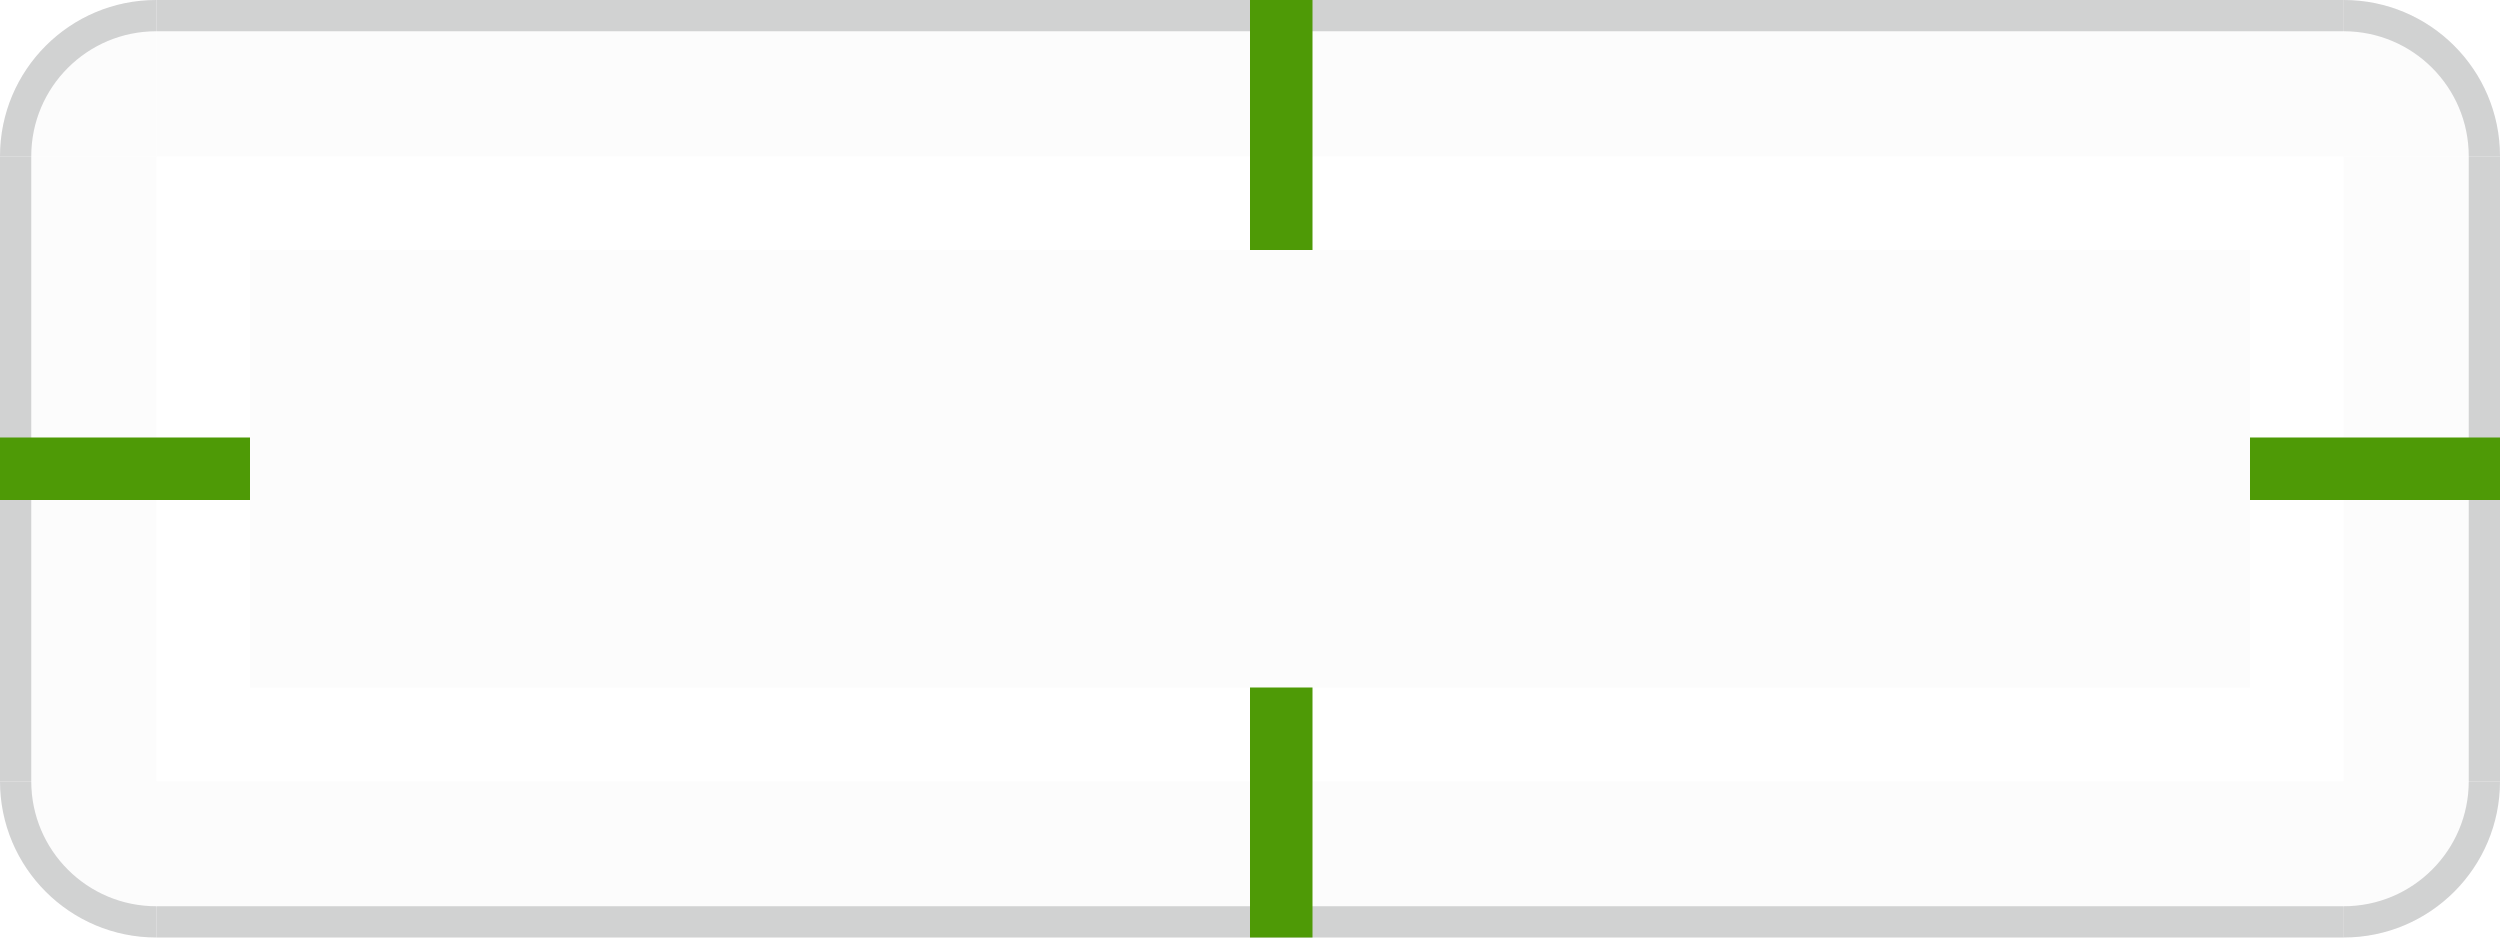
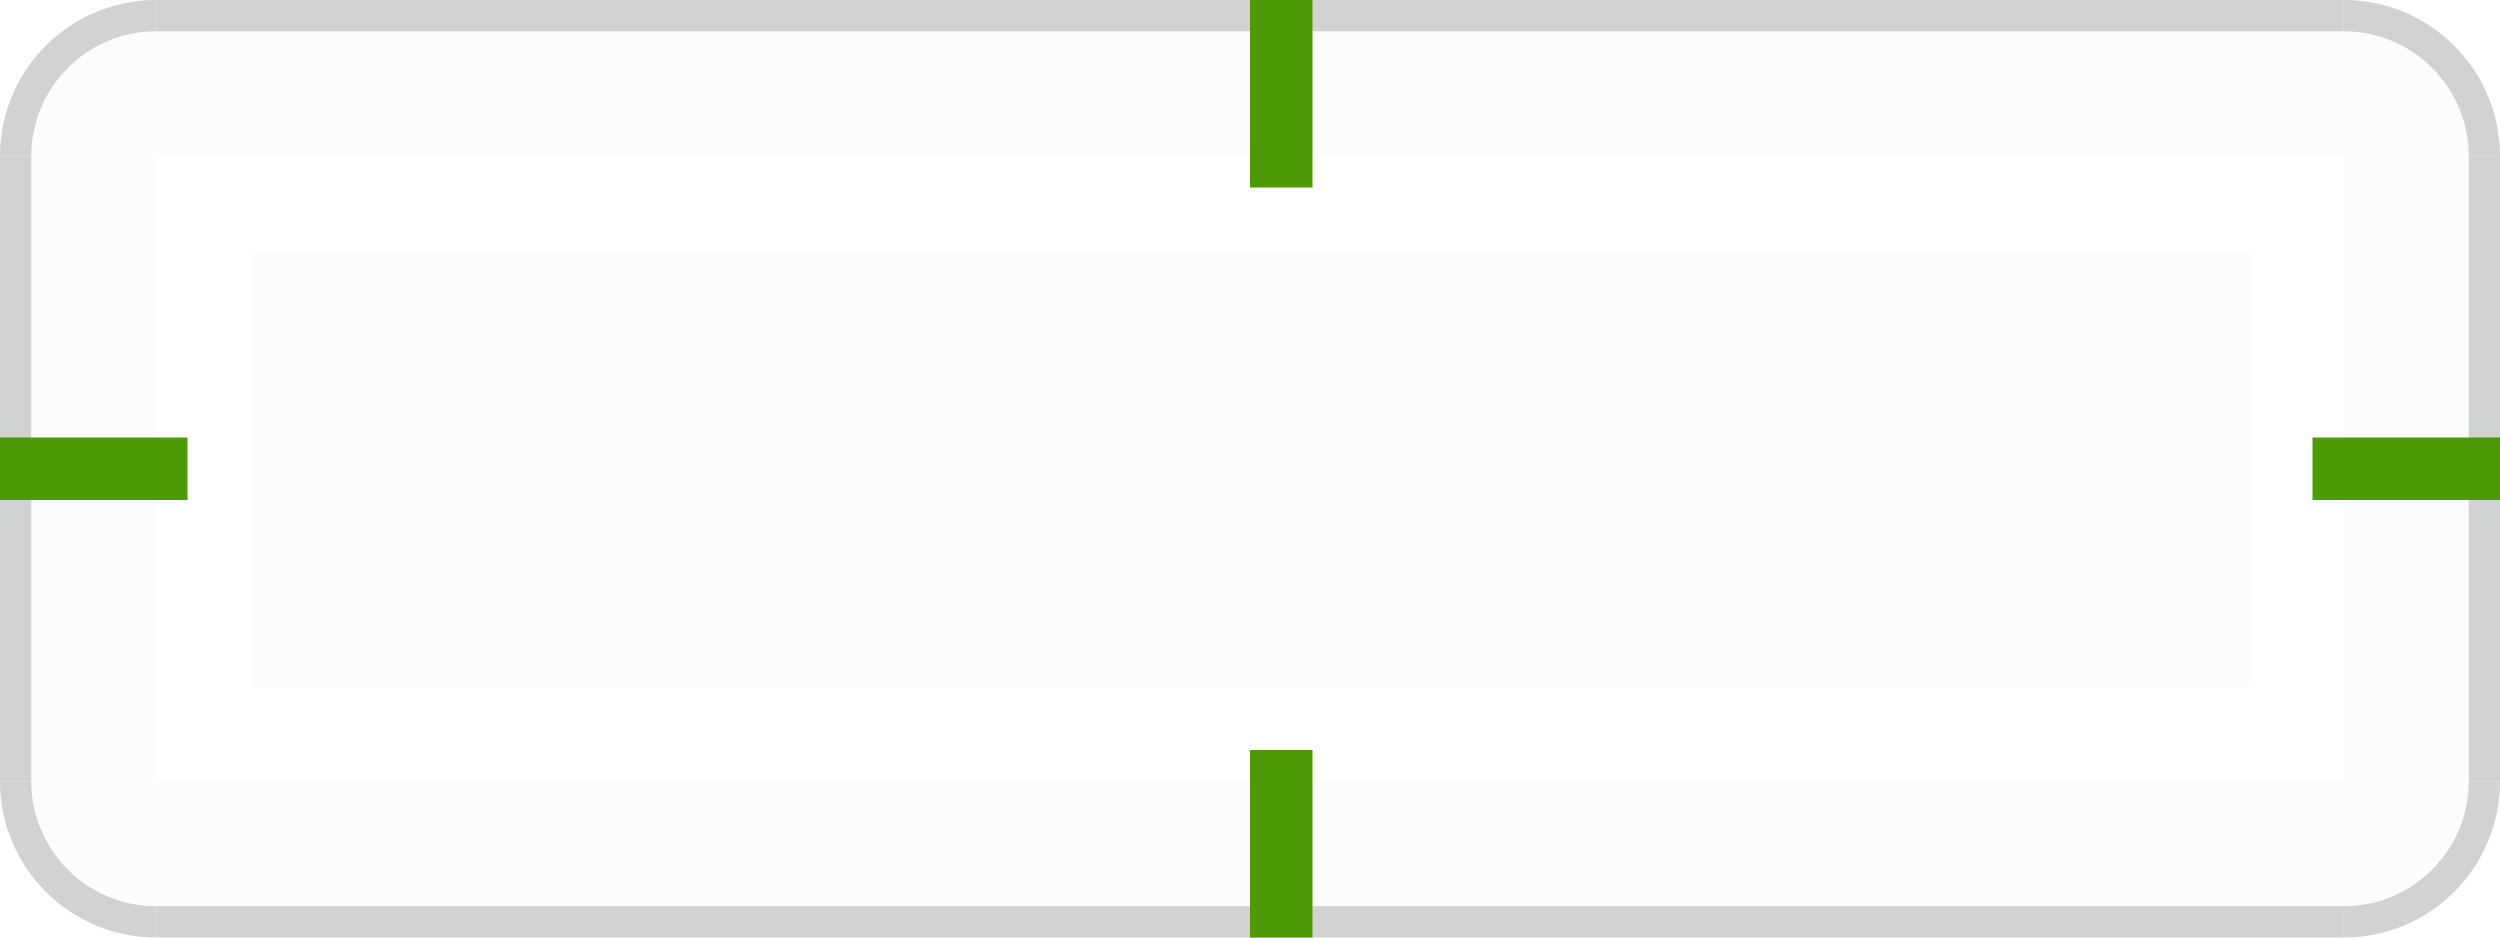
<svg xmlns="http://www.w3.org/2000/svg" id="svg2" height="30" style="" width="80" version="1.1">
  <defs id="defs87" />
  <style id="current-color-scheme" type="text/css">.ColorScheme-Text { color:#232629; }
.ColorScheme-ViewBackground { color:#fcfcfc; }
.ColorScheme-ViewHover { color:#3daee9; }
.ColorScheme-ViewFocus { color:#3daee9; }
</style>
  <rect id="hint-tile-center" height="2.077" rx="2.077" style="fill:#4e9a06;" width="2.033" x="0" y="-4" />
  <rect id="hint-focus-over-base" height="2.077" rx="2.077" style="fill:#4e9a06;" width="2.033" x="4" y="-4" />
  <rect id="base-center" height="14" class="ColorScheme-ViewBackground" style="fill:currentColor;fill-opacity:1;stroke-width:0.856" width="64" x="8" y="8" />
  <g id="base-topleft" style="" transform="translate(-147 37)">
    <path id="rect4544" style="fill:currentColor;" class="ColorScheme-ViewBackground" d="M 152 -37 A 5 5 0 0 0 147 -32 L 152 -32 L 152 -37 z " />
    <path id="path1" style="fill-rule:evenodd;fill:currentColor;opacity:0.2;" d="m 152,-37 a 5,5 0 0 0 -5,5 h 1 a 4,4 0 0 1 4,-4 z" class="ColorScheme-Text" />
  </g>
  <g id="base-top" style="stroke-width:.533" transform="matrix(3.52381 0 0 1 -120.3333 39)">
    <rect id="rect3682" height="5" class="ColorScheme-ViewBackground" style="fill:currentColor;" width="19.865" x="35.568" y="-39" />
    <rect id="rect3804" height="1" class="ColorScheme-Text" style="fill-rule:evenodd;fill:currentColor;opacity:0.2;" width="19.865" x="35.568" y="-39" />
  </g>
  <g id="base-topright" style="" transform="matrix(-1 0 0 1 227 37)">
    <path id="rect4544-7" style="fill:currentColor;" class="ColorScheme-ViewBackground" d="m 147,-32 a 5,5 0 0 1 5,-5 v 5 z" />
    <path id="path1-5" style="fill-rule:evenodd;fill:currentColor;opacity:0.2;" d="m 147,-32 a 5,5 0 0 1 5,-5 v 1 a 4,4 0 0 0 -4,4 z" class="ColorScheme-Text" />
  </g>
  <g id="base-bottom" style="stroke-width:.533" transform="matrix(3.52381 0 0 -1 -120.3333 -9)">
    <rect id="rect3682-2" height="5" class="ColorScheme-ViewBackground" style="fill:currentColor;" width="19.865" x="35.568" y="-39" />
    <rect id="rect3804-7" height="1" class="ColorScheme-Text" style="fill-rule:evenodd;fill:currentColor;opacity:0.2;" width="19.865" x="35.568" y="-39" />
  </g>
  <g id="base-bottomleft" style="" transform="matrix(1 0 0 -1 -147 -7)">
    <path id="rect4544-3" style="fill:currentColor;" class="ColorScheme-ViewBackground" d="m 152,-37 a 5,5 0 0 0 -5,5 h 5 z" />
    <path id="path1-6" style="fill-rule:evenodd;fill:currentColor;opacity:0.2;" d="m 152,-37 a 5,5 0 0 0 -5,5 h 1 a 4,4 0 0 1 4,-4 z" class="ColorScheme-Text" />
  </g>
  <g id="base-bottomright" style="" transform="matrix(-1 0 0 -1 227 -7)">
    <path id="rect4544-7-3" style="fill:currentColor;" class="ColorScheme-ViewBackground" d="m 75,30 a 5,5 0 0 0 5,-5 h -5 z" transform="rotate(-180,113.5,-3.5)" />
    <path id="path1-5-5" style="fill-rule:evenodd;fill:currentColor;opacity:0.2" d="m 75,30 a 5,5 0 0 0 5,-5 h -1 a 4,4 0 0 1 -4,4 z" class="ColorScheme-Text" transform="rotate(-180,113.5,-3.5)" />
  </g>
  <g id="base-left" style="stroke-width:.935" transform="matrix(0 -1.142857 1 0 39 67)">
    <rect id="rect3682-6" height="5" class="ColorScheme-ViewBackground" style="fill:currentColor;" width="17.5" x="36.75" y="-39" />
    <rect id="rect3804-1" height="1" class="ColorScheme-Text" style="fill-rule:evenodd;fill:currentColor;opacity:0.2;" width="17.5" x="36.75" y="-39" />
  </g>
  <g id="base-right" style="stroke-width:.935" transform="matrix(0 -1.142857 -1 0 41 67)">
    <rect id="rect3682-6-7" height="5" class="ColorScheme-ViewBackground" style="fill:currentColor;" width="17.5" x="36.75" y="-39" />
    <rect id="rect3804-1-9" height="1" class="ColorScheme-Text" style="fill-rule:evenodd;fill:currentColor;opacity:0.2;" width="17.5" x="36.75" y="-39" />
  </g>
-   <rect id="base-hint-left-margin" height="2" style="fill:#4e9a06;" width="8" x="9.0000002e-10" y="14" />
-   <rect id="base-hint-right-margin" height="2" style="fill:#4e9a06;" width="8" x="72" y="14" />
-   <rect id="base-hint-bottom-margin" height="8" style="fill:#4e9a06;" x="40" y="22" width="2" />
-   <rect id="base-hint-top-margin" height="8" style="fill:#4e9a06;" width="2" x="40" y="0" />
+   <rect id="base-hint-left-margin" height="2" style="fill:#4e9a06;" width="6" x="0" y="14" />
+   <rect id="base-hint-right-margin" height="2" style="fill:#4e9a06;" width="6" x="74" y="14" />
+   <rect id="base-hint-bottom-margin" height="6" style="fill:#4e9a06;" x="40" y="24" width="2" />
+   <rect id="base-hint-top-margin" height="6" style="fill:#4e9a06;" width="2" x="40" y="0" />
  <rect id="hover-center" height="14" class="ColorScheme-ViewBackground" style="fill:currentColor;opacity:0.001;" width="64" x="8" y="48" />
  <g id="hover-topleft" style="" transform="translate(-147 77)">
    <path id="path1-5-6-6-7" style="fill-rule:evenodd;fill:currentColor;" d="m 152,-37 a 5,5 0 0 0 -5,5 h 1 a 4,4 0 0 1 4,-4 z" class="  ColorScheme-ViewHover" />
  </g>
  <g id="hover-top" style="" transform="matrix(3.52381 0 0 1 -120.3333 79)">
    <path id="rect3682-2-3-3" style="opacity:0.001" d="M 35.568,-39 H 55.432 v 5 H 35.568 Z" class="ColorScheme-ViewBackground" />
    <rect id="rect3804-2" height="1" class="ColorScheme-ViewHover" style="fill-rule:evenodd;fill:currentColor;" width="19.865" x="35.568" y="-39" />
  </g>
  <g id="hover-topright" transform="matrix(-1 0 0 1 227 77)" style="">
    <path id="path1-5-6" style="fill:currentColor;fill-rule:evenodd" d="m 152,-37 a 5,5 0 0 0 -5,5 h 1 a 4,4 0 0 1 4,-4 z" class="  ColorScheme-ViewHover" />
  </g>
  <g id="hover-bottom" style="" transform="matrix(3.52381 0 0 -1 -120.3333 31)">
    <path id="rect3682-2-3" style="opacity:0.001" transform="scale(1,-1)" d="M 35.568,34 H 55.432 v 5 H 35.568 Z" class="ColorScheme-ViewBackground" />
    <rect id="rect3804-7-6" height="1" class="ColorScheme-ViewHover" style="fill-rule:evenodd;fill:currentColor;" width="19.865" x="35.568" y="-39" />
  </g>
  <g id="hover-bottomleft" transform="matrix(1 0 0 -1 -147 33)" style="">
    <path id="path1-5-6-6" style="fill-rule:evenodd;fill:currentColor;" d="m 147,-32 a 5,5 0 0 1 5,-5 v 1 a 4,4 0 0 0 -4,4 z" class="  ColorScheme-ViewHover" />
  </g>
  <g id="hover-bottomright" style="" transform="matrix(-1 0 0 -1 227 33)">
    <path id="path1-5-6-3" style="fill-rule:evenodd;fill:currentColor;" d="m 147,-32 a 5,5 0 0 1 5,-5 v 1 a 4,4 0 0 0 -4,4 z" class="  ColorScheme-ViewHover" />
  </g>
  <g id="hover-left" style="" transform="matrix(0 -1.142857 1 0 39 107)">
    <path id="rect3682-2-3-3-6-9-1-2-7-0-9-6" style="opacity:0.001;" d="m 36.75,-34 h 17.5 v -5 h -17.5 z" class="ColorScheme-ViewBackground" />
    <rect id="rect3804-1-4" height="1" class="ColorScheme-ViewHover" style="fill-rule:evenodd;fill:currentColor;" width="17.5" x="36.75" y="-39" />
  </g>
  <g id="hover-right" style="" transform="matrix(0 -1.142857 -1 0 41 107)">
    <path id="rect3682-2-3-3-6-9-1-2-7-0-9-6-0" style="opacity:0.001;" d="m 54.25,-39 h -17.5 v 5 h 17.5 z" class="ColorScheme-ViewBackground" />
    <rect id="rect3804-1-9-3" height="1" class="ColorScheme-ViewHover" style="fill-rule:evenodd;fill:currentColor;" width="17.5" x="36.75" y="-39" />
  </g>
  <rect id="focus-center" height="14" class="ColorScheme-ViewBackground" style="fill:currentColor;opacity:0.001;" width="64" x="8" y="88" />
  <g id="focus-topleft" style="" transform="translate(-147 117)">
    <path id="path1-5-6-6-7-5" style="fill-rule:evenodd;fill:currentColor" d="M 5,80 A 5,5 0 0 0 0,85 H 1 A 4,4 0 0 1 5,81 Z" class="  ColorScheme-ViewFocus" transform="translate(147,-117)" />
  </g>
  <g id="focus-top" style="" transform="matrix(3.52381 0 0 1 -120.3333 119)">
    <path id="rect3682-2-3-3-6" style="opacity:0.001" d="m 35.568,-39 h 19.865 v 5 H 35.568 Z" class="ColorScheme-ViewBackground" />
    <rect id="rect3804-6" height="1" class="ColorScheme-ViewFocus" style="fill-rule:evenodd;fill:currentColor;" width="19.865" x="35.568" y="-39" />
  </g>
  <g id="focus-topright" transform="matrix(-1 0 0 1 227 117)" style="">
    <path id="path1-5-6-9" style="fill-rule:evenodd;fill:currentColor" d="m 147,-32 a 5,5 0 0 1 5,-5 v 1 a 4,4 0 0 0 -4,4 z" class="  ColorScheme-ViewFocus" />
  </g>
  <g id="focus-bottom" style="" transform="matrix(3.52381 0 0 -1 -120.3333 71)">
    <path id="rect3682-2-3-3-6-9" style="opacity:0.001" d="m 35.568,-39 h 19.865 v 5 H 35.568 Z" class="ColorScheme-ViewBackground" />
    <rect id="rect3804-7-65" height="1" class="ColorScheme-ViewFocus" style="fill-rule:evenodd;fill:currentColor;" width="19.865" x="35.568" y="-39" />
  </g>
  <g id="focus-bottomleft" style="" transform="matrix(1 0 0 -1 -147 73)">
    <path id="path1-5-6-6-3" style="fill-rule:evenodd;fill:currentColor" class="  ColorScheme-ViewFocus" d="M 147 -32 A 5 5 0 0 1 152 -37 L 152 -36 A 4 4 0 0 0 148 -32 L 147 -32 z " />
  </g>
  <g id="focus-bottomright" style="" transform="matrix(-1 0 0 -1 227 73)">
    <path id="rect4544-2-0-4" d="m 35 -39 c -1.662 0 -3 1.338 -3 3 h 3 z" class="ColorScheme-ViewBackground" style="fill:currentColor;fill-rule:evenodd;opacity:.001;fill-opacity:.004" transform="translate(115 2)" />
    <path id="path1-5-6-3-1" style="fill:currentColor;fill-rule:evenodd" d="m 147,-32 a 5,5 0 0 1 5,-5 v 1 a 4,4 0 0 0 -4,4 z" class="  ColorScheme-ViewFocus" />
  </g>
  <g id="focus-left" style="" transform="matrix(0 -1.142857 1 0 39 147)">
    <path id="rect3682-2-3-3-6-9-1-2-7-0-9" style="opacity:0.001;" d="m 36.75,-34 h 17.5 v -5 h -17.5 z" class="ColorScheme-ViewBackground" />
    <rect id="rect3804-1-47" height="1" class="ColorScheme-ViewFocus" style="fill-rule:evenodd;fill:currentColor;" width="17.5" x="36.75" y="-39" />
  </g>
  <g id="focus-right" style="" transform="matrix(0 -1.142857 -1 0 41 147)">
    <path id="rect3682-2-3-3-6-9-1-2-7-0-9-3" style="opacity:0.001;" d="m 54.25,-39 h -17.5 v 5 h 17.5 z" class="ColorScheme-ViewBackground" />
    <rect id="rect3804-1-9-30" height="1" class="ColorScheme-ViewFocus" style="fill-rule:evenodd;fill:currentColor;" width="17.5" x="36.75" y="-39" />
  </g>
  <rect style="fill:#4e9a06;fill-opacity:1;fill-rule:evenodd;stroke-width:1" id="hover-hint-top-margin" width="2" height="0.001" x="40" y="39.999" />
  <rect style="fill:#4e9a06;fill-opacity:1;fill-rule:evenodd;stroke-width:1" id="hover-hint-bottom-margin" width="2" height="0.001" x="40" y="70" />
  <rect style="fill:#4e9a06;fill-opacity:1;fill-rule:evenodd;stroke-width:1" id="hover-hint-left-margin" width="2" height="0.001" x="-56" y="-0.001" transform="rotate(-90)" />
  <rect style="fill:#4e9a06;fill-opacity:1;fill-rule:evenodd;stroke-width:1" id="hover-hint-right-margin" width="2" height="0.001" x="-56" y="80" transform="rotate(-90)" />
  <rect style="fill:#4e9a06;fill-opacity:1;fill-rule:evenodd;stroke-width:1" id="focus-hint-top-margin" width="2" height="0.001" x="40" y="79.999" />
  <rect style="fill:#4e9a06;fill-opacity:1;fill-rule:evenodd;stroke-width:1" id="focus-hint-bottom-margin" width="2" height="0.001" x="40" y="110" />
  <rect style="fill:#4e9a06;fill-opacity:1;fill-rule:evenodd;stroke-width:1" id="focus-hint-left-margin" width="2" height="0.001" x="-96" y="-0.001" transform="rotate(-90)" />
  <rect style="fill:#4e9a06;fill-opacity:1;fill-rule:evenodd;stroke-width:1" id="focus-hint-right-margin" width="2" height="0.001" x="-96" y="80" transform="rotate(-90)" />
  <rect id="focusframe-center" height="14" class="ColorScheme-ViewBackground" style="fill:currentColor;opacity:0.001;color:#fcfcfc;" width="64" x="8" y="128" />
  <g id="focusframe-topleft" transform="translate(-147,157.001)" class="ColorScheme-ViewFocus" style="fill:currentColor;">
    <path id="path10" style="opacity:0.33;" d="m 152,-39.001 a 7,7 0 0 0 -7,7 h 2 a 5,5 0 0 1 5,-5 z" />
    <path id="path1-5-6-6-7-5-2" style="" d="m 5,120 a 5,5 0 0 0 -5,5 h 1 a 4,4 0 0 1 4,-4 z" class=" " transform="translate(147,-157.001)" />
  </g>
  <g id="focusframe-top" style="fill:currentColor" transform="matrix(3.425926,0,0,1,-116.8518,159.001)" class="ColorScheme-ViewFocus">
    <path id="rect3682-2-3-3-6-9-1" style="opacity:0.001" d="m 5,125.001 h 70 v -5 H 5 Z" transform="matrix(0.2918919,0,0,1,34.10811,-159.001)" class="ColorScheme-ViewBackground" />
    <rect style="opacity:0.33;" id="rect3120" width="20.432" height="2" x="35.568" y="-41" />
    <rect id="rect3804-6-6" height="1" style="" width="20.432" x="35.568" y="-39" />
  </g>
  <g id="focusframe-topright" transform="matrix(-1,0,0,1,227,157.001)" class="ColorScheme-ViewFocus" style="fill:currentColor;">
    <path id="path10-7-6" style="opacity:0.33;" d="m 145,-32.001 a 7,7 0 0 1 7,-7 v 2 a 5,5 0 0 0 -5,5 z" />
    <path id="path1-5-6-6-7-5-2-0-0" style="" d="m 147,-32.001 a 5,5 0 0 1 5,-5 v 1 a 4,4 0 0 0 -4,4 z" class=" " />
  </g>
  <g id="focusframe-bottom" style="fill:currentColor;" transform="matrix(3.428571,0,0,-1,-115,111.001)" class="ColorScheme-ViewFocus">
    <path id="rect3682-2-3-3-6-9-1-2" style="opacity:0.001" d="m 35,-33.999 h 20.417 v -5 H 35 Z" class="ColorScheme-ViewBackground" />
    <rect style="opacity:0.33;" id="rect3120-5" width="20.417" height="2" x="35" y="38.999" transform="scale(1,-1)" />
    <rect id="rect3804-7-65-0" height="1" style="" width="20.417" x="35" y="-39" />
  </g>
  <g id="focusframe-bottomleft" transform="matrix(1,0,0,-1,-147,113.001)" class="ColorScheme-ViewFocus" style="fill:currentColor;">
    <path id="path10-7" style="opacity:0.33;" d="m 152,-39 a 7,7 0 0 0 -7,7 h 2 a 5,5 0 0 1 5,-5 z" />
    <path id="path1-5-6-6-7-5-2-0" style="" d="m 152,-37 a 5,5 0 0 0 -5,5 h 1 a 4,4 0 0 1 4,-4 z" class=" " />
  </g>
  <g id="focusframe-bottomright" transform="rotate(180,113.5,56.5005)" class="ColorScheme-ViewFocus" style="fill:currentColor;">
    <path id="path10-6" style="opacity:0.33;" d="m 152,-39 a 7,7 0 0 0 -7,7 h 2 a 5,5 0 0 1 5,-5 z" />
    <path id="path1-5-6-6-7-5-2-2" style="" d="m 152,-37 a 5,5 0 0 0 -5,5 h 1 a 4,4 0 0 1 4,-4 z" class=" " />
  </g>
  <g id="focusframe-left" style="stroke-width:0.935" transform="matrix(0,-1.142857,1,0,39,187.001)">
    <path id="rect3682-2-3-3-6-9-1-2-7-0" style="opacity:0.001" d="m 36.751,-34 h 17.5 v -5 h -17.5 z" class="ColorScheme-ViewBackground" />
    <rect style="opacity:0.33;fill:currentColor;fill-rule:evenodd;stroke-width:0.714" id="rect4155" width="2" height="17.499" x="-41" y="-54.251" transform="rotate(90)" class="ColorScheme-ViewFocus" />
    <rect id="rect3804-1-47-8" height="1" class="ColorScheme-ViewFocus" style="opacity:1;fill:currentColor;fill-rule:evenodd;stroke-width:0.281" width="17.5" x="36.75" y="-39" />
  </g>
  <g id="focusframe-right" style="fill:currentColor" transform="matrix(0,-1.142857,-1,0,41,187.001)" class="ColorScheme-ViewFocus">
    <path id="rect3682-2-3-3-6-9-1-2-7" style="opacity:0.001" d="m 36.751,-39 h 17.5 v 5 h -17.5 z" class="ColorScheme-ViewBackground" />
    <rect style="opacity:0.33;" id="rect4155-3" width="2" height="17.5" x="39" y="-54.251" transform="matrix(0,-1,-1,0,0,0)" />
    <rect id="rect3804-1-9-30-2" height="1" style="" width="17.501" x="36.75" y="-39" />
  </g>
  <rect style="fill:#4e9a06;" id="focusframe-hint-top-margin" width="2" height="2" x="40" y="118" />
  <rect style="fill:#4e9a06;" id="focusframe-hint-bottom-margin" width="2" height="2" x="40" y="150.001" />
  <rect style="fill:#4e9a06;" id="focusframe-hint-left-margin" width="2" height="2" x="-136.001" y="-2.001" transform="rotate(-90)" />
  <rect style="fill:#4e9a06;" id="focusframe-hint-right-margin" width="2" height="2" x="-136.001" y="80" transform="rotate(-90)" />
</svg>
